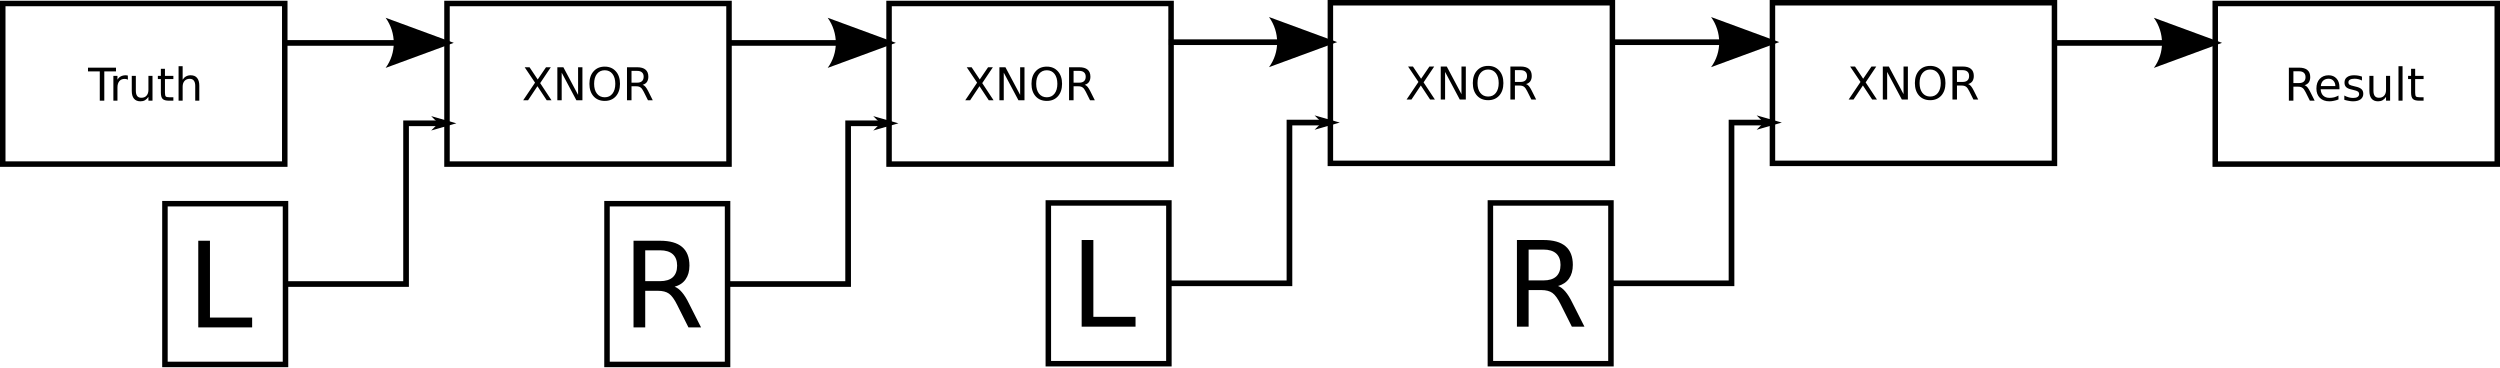
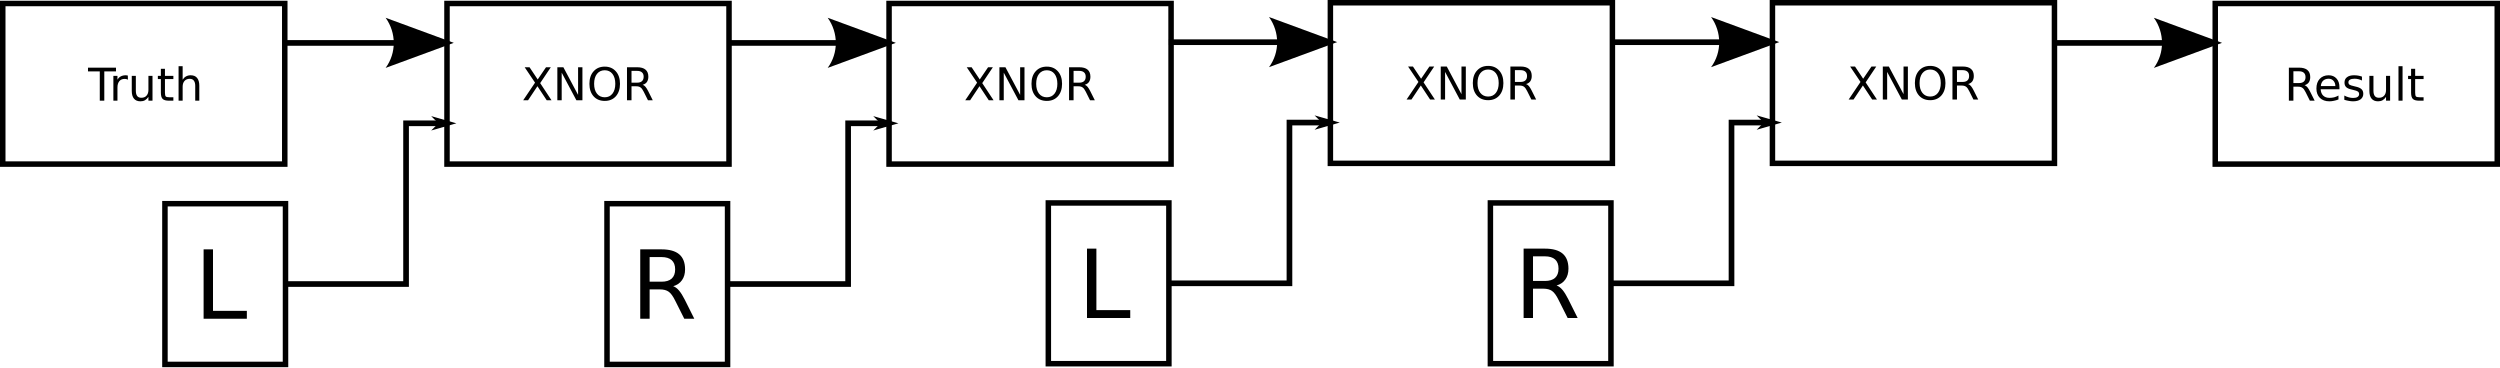
<svg xmlns="http://www.w3.org/2000/svg" width="116.641mm" height="17.131mm" id="svg2" version="1.1">
  <defs id="defs4">
    <marker orient="auto" refY="0" refX="0" id="Arrow1Send" style="overflow:visible">
      <path id="path3696" d="M 0,0 5,-5 -12.5,0 5,5 Z" style="fill-rule:evenodd;stroke:#000000;stroke-width:1pt;marker-start:none" transform="matrix(-0.2,0,0,-0.2,-1.2,0)" />
    </marker>
    <marker orient="auto" refY="0" refX="0" id="Arrow2Lend" style="overflow:visible">
      <path id="path3702" style="font-size:12px;fill-rule:evenodd;stroke-width:0.625;stroke-linejoin:round" d="M 8.719,4.034 -2.207,0.016 8.719,-4.002 c -1.745,2.372 -1.735,5.617 -6e-7,8.035 z" transform="matrix(-1.1,0,0,-1.1,-1.1,0)" />
    </marker>
  </defs>
  <g id="layer1" transform="translate(0.7392484,-180.2241)">
-     <g id="g6095">
-       <rect y="180.839" x="-0.255" height="28.322" width="49.731" id="rect2385" style="fill:none;stroke:#000000;stroke-width:0.969;stroke-miterlimit:4;stroke-dasharray:none;stroke-opacity:1" />
-       <text id="text3157" y="197.982" x="14.81" style="font-style:normal;font-weight:normal;line-height:0%;font-family:'Bitstream Vera Sans';fill:#000000;fill-opacity:1;stroke:none;stroke-width:1px;stroke-linecap:butt;stroke-linejoin:miter;stroke-opacity:1" xml:space="preserve">
-         <tspan y="197.982" x="14.81" id="tspan3159" style="font-size:8px;line-height:1.25">Truth</tspan>
-       </text>
-       <rect y="180.839" x="78.083" height="28.322" width="49.731" id="rect3161" style="fill:none;stroke:#000000;stroke-width:0.969;stroke-miterlimit:4;stroke-dasharray:none;stroke-opacity:1" />
-       <text id="text3163" y="197.912" x="91.282" style="font-style:normal;font-weight:normal;line-height:0%;font-family:'Bitstream Vera Sans';fill:#000000;fill-opacity:1;stroke:none;stroke-width:1px;stroke-linecap:butt;stroke-linejoin:miter;stroke-opacity:1" xml:space="preserve">
-         <tspan y="197.912" x="91.282" id="tspan3165" style="font-size:8px;line-height:1.25">XNOR</tspan>
-       </text>
-       <path id="path3167" d="m 49.606,187.795 h 28.346 v 0 0 0 0" style="fill:none;fill-rule:evenodd;stroke:#000000;stroke-width:1px;stroke-linecap:butt;stroke-linejoin:miter;stroke-opacity:1;marker-start:none;marker-end:url(#Arrow2Lend)" />
-       <text id="text4456" y="237.959" x="32.162" style="font-style:normal;font-weight:normal;line-height:0%;font-family:'Bitstream Vera Sans';fill:#000000;fill-opacity:1;stroke:none;stroke-width:1px;stroke-linecap:butt;stroke-linejoin:miter;stroke-opacity:1" xml:space="preserve">
-         <tspan y="237.959" x="32.162" id="tspan4458" style="font-size:20.971px;line-height:1.25">L</tspan>
-       </text>
-       <path id="path4462" d="m 49.606,230.315 c 14.173,0 21.26,0 21.26,0 v -28.346 h 7.087 v 0" style="fill:none;fill-rule:evenodd;stroke:#000000;stroke-width:1px;stroke-linecap:butt;stroke-linejoin:miter;stroke-opacity:1;marker-start:none;marker-end:url(#Arrow1Send)" />
-       <rect y="216.142" x="28.346" height="28.346" width="21.26" id="rect4464" style="display:inline;overflow:visible;visibility:visible;opacity:1;fill:none;fill-opacity:1;fill-rule:nonzero;stroke:#000000;stroke-width:0.969;stroke-linecap:butt;stroke-linejoin:miter;stroke-miterlimit:4;stroke-dasharray:none;stroke-dashoffset:0;stroke-opacity:1;marker:none;marker-start:none;marker-mid:none;marker-end:none;enable-background:accumulate" />
-       <rect y="180.839" x="156.036" height="28.322" width="49.731" id="rect6039" style="fill:none;stroke:#000000;stroke-width:0.969;stroke-miterlimit:4;stroke-dasharray:none;stroke-opacity:1" />
-       <text id="text6041" y="197.912" x="169.235" style="font-style:normal;font-weight:normal;line-height:0%;font-family:'Bitstream Vera Sans';fill:#000000;fill-opacity:1;stroke:none;stroke-width:1px;stroke-linecap:butt;stroke-linejoin:miter;stroke-opacity:1" xml:space="preserve">
-         <tspan y="197.912" x="169.235" id="tspan6043" style="font-size:8px;line-height:1.25">XNOR</tspan>
-       </text>
-       <path id="path6045" d="m 127.559,187.795 h 28.346 v 0 0 0 0" style="fill:none;fill-rule:evenodd;stroke:#000000;stroke-width:1px;stroke-linecap:butt;stroke-linejoin:miter;stroke-opacity:1;marker-start:none;marker-end:url(#Arrow2Lend)" />
-       <text id="text6047" y="237.959" x="108.916" style="font-style:normal;font-weight:normal;line-height:0%;font-family:'Bitstream Vera Sans';fill:#000000;fill-opacity:1;stroke:none;stroke-width:1px;stroke-linecap:butt;stroke-linejoin:miter;stroke-opacity:1" xml:space="preserve">
-         <tspan y="237.959" x="108.916" id="tspan6049" style="font-size:20.971px;line-height:1.25">R</tspan>
-       </text>
-       <path id="path6051" d="m 127.559,230.315 c 14.173,0 21.26,0 21.26,0 v -28.346 h 7.087 v 0" style="fill:none;fill-rule:evenodd;stroke:#000000;stroke-width:1px;stroke-linecap:butt;stroke-linejoin:miter;stroke-opacity:1;marker-start:none;marker-end:url(#Arrow1Send)" />
-       <rect y="216.142" x="106.299" height="28.346" width="21.26" id="rect6053" style="display:inline;overflow:visible;visibility:visible;opacity:1;fill:none;fill-opacity:1;fill-rule:nonzero;stroke:#000000;stroke-width:0.969;stroke-linecap:butt;stroke-linejoin:miter;stroke-miterlimit:4;stroke-dasharray:none;stroke-dashoffset:0;stroke-opacity:1;marker:none;marker-start:none;marker-mid:none;marker-end:none;enable-background:accumulate" />
-       <rect y="180.709" x="233.858" height="28.322" width="49.731" id="rect6055" style="fill:none;stroke:#000000;stroke-width:0.969;stroke-miterlimit:4;stroke-dasharray:none;stroke-opacity:1" />
-       <text id="text6057" y="197.782" x="247.058" style="font-style:normal;font-weight:normal;line-height:0%;font-family:'Bitstream Vera Sans';fill:#000000;fill-opacity:1;stroke:none;stroke-width:1px;stroke-linecap:butt;stroke-linejoin:miter;stroke-opacity:1" xml:space="preserve">
-         <tspan y="197.782" x="247.058" id="tspan6059" style="font-size:8px;line-height:1.25">XNOR</tspan>
-       </text>
-       <path id="path6061" d="m 205.382,187.665 h 28.346 v 0 0 0 0" style="fill:none;fill-rule:evenodd;stroke:#000000;stroke-width:1px;stroke-linecap:butt;stroke-linejoin:miter;stroke-opacity:1;marker-start:none;marker-end:url(#Arrow2Lend)" />
-       <text id="text6063" y="237.829" x="187.937" style="font-style:normal;font-weight:normal;line-height:0%;font-family:'Bitstream Vera Sans';fill:#000000;fill-opacity:1;stroke:none;stroke-width:1px;stroke-linecap:butt;stroke-linejoin:miter;stroke-opacity:1" xml:space="preserve">
-         <tspan y="237.829" x="187.937" id="tspan6065" style="font-size:20.971px;line-height:1.25">L</tspan>
-       </text>
-       <path id="path6067" d="m 205.382,230.185 c 14.173,0 21.26,0 21.26,0 V 201.838 h 7.087 v 0" style="fill:none;fill-rule:evenodd;stroke:#000000;stroke-width:1px;stroke-linecap:butt;stroke-linejoin:miter;stroke-opacity:1;marker-start:none;marker-end:url(#Arrow1Send)" />
-       <rect y="216.012" x="184.122" height="28.346" width="21.26" id="rect6069" style="display:inline;overflow:visible;visibility:visible;opacity:1;fill:none;fill-opacity:1;fill-rule:nonzero;stroke:#000000;stroke-width:0.969;stroke-linecap:butt;stroke-linejoin:miter;stroke-miterlimit:4;stroke-dasharray:none;stroke-dashoffset:0;stroke-opacity:1;marker:none;marker-start:none;marker-mid:none;marker-end:none;enable-background:accumulate" />
-       <rect y="180.709" x="311.811" height="28.322" width="49.731" id="rect6071" style="fill:none;stroke:#000000;stroke-width:0.969;stroke-miterlimit:4;stroke-dasharray:none;stroke-opacity:1" />
-       <text id="text6073" y="197.782" x="325.01" style="font-style:normal;font-weight:normal;line-height:0%;font-family:'Bitstream Vera Sans';fill:#000000;fill-opacity:1;stroke:none;stroke-width:1px;stroke-linecap:butt;stroke-linejoin:miter;stroke-opacity:1" xml:space="preserve">
-         <tspan y="197.782" x="325.01" id="tspan6075" style="font-size:8px;line-height:1.25">XNOR</tspan>
-       </text>
-       <path id="path6077" d="m 283.334,187.665 h 28.346 v 0 0 0 0" style="fill:none;fill-rule:evenodd;stroke:#000000;stroke-width:1px;stroke-linecap:butt;stroke-linejoin:miter;stroke-opacity:1;marker-start:none;marker-end:url(#Arrow2Lend)" />
-       <text id="text6079" y="237.829" x="264.692" style="font-style:normal;font-weight:normal;line-height:0%;font-family:'Bitstream Vera Sans';fill:#000000;fill-opacity:1;stroke:none;stroke-width:1px;stroke-linecap:butt;stroke-linejoin:miter;stroke-opacity:1" xml:space="preserve">
-         <tspan y="237.829" x="264.692" id="tspan6081" style="font-size:20.971px;line-height:1.25">R</tspan>
-       </text>
-       <path id="path6083" d="m 283.334,230.185 c 14.173,0 21.26,0 21.26,0 V 201.838 h 7.087 v 0" style="fill:none;fill-rule:evenodd;stroke:#000000;stroke-width:1px;stroke-linecap:butt;stroke-linejoin:miter;stroke-opacity:1;marker-start:none;marker-end:url(#Arrow1Send)" />
-       <rect y="216.012" x="262.075" height="28.346" width="21.26" id="rect6085" style="display:inline;overflow:visible;visibility:visible;opacity:1;fill:none;fill-opacity:1;fill-rule:nonzero;stroke:#000000;stroke-width:0.969;stroke-linecap:butt;stroke-linejoin:miter;stroke-miterlimit:4;stroke-dasharray:none;stroke-dashoffset:0;stroke-opacity:1;marker:none;marker-start:none;marker-mid:none;marker-end:none;enable-background:accumulate" />
-       <rect y="180.839" x="389.894" height="28.322" width="49.731" id="rect6087" style="fill:none;stroke:#000000;stroke-width:0.969;stroke-miterlimit:4;stroke-dasharray:none;stroke-opacity:1" />
-       <text id="text6089" y="197.982" x="402.097" style="font-style:normal;font-weight:normal;line-height:0%;font-family:'Bitstream Vera Sans';fill:#000000;fill-opacity:1;stroke:none;stroke-width:1px;stroke-linecap:butt;stroke-linejoin:miter;stroke-opacity:1" xml:space="preserve">
-         <tspan y="197.982" x="402.097" id="tspan6091" style="font-size:8px;line-height:1.25">Result</tspan>
-       </text>
-       <path id="path6093" d="m 361.417,187.795 h 28.346 v 0 0 0 0" style="fill:none;fill-rule:evenodd;stroke:#000000;stroke-width:1px;stroke-linecap:butt;stroke-linejoin:miter;stroke-opacity:1;marker-start:none;marker-end:url(#Arrow2Lend)" />
-     </g>
+     <rect y="180.839" x="-0.255" height="28.322" width="49.731" id="rect2385" style="fill:none;stroke:#000000;stroke-width:0.969;stroke-miterlimit:4;stroke-dasharray:none;stroke-opacity:1" />
+     <text id="text3157" y="197.982" x="14.81" style="font-style:normal;font-weight:normal;line-height:0%;font-family:'Bitstream Vera Sans';fill:#000000;fill-opacity:1;stroke:none;stroke-width:1px;stroke-linecap:butt;stroke-linejoin:miter;stroke-opacity:1" xml:space="preserve">
+       <tspan y="197.982" x="14.81" id="tspan3159" style="font-size:8px;line-height:1.25">Truth</tspan>
+     </text>
+     <rect y="180.839" x="78.083" height="28.322" width="49.731" id="rect3161" style="fill:none;stroke:#000000;stroke-width:0.969;stroke-miterlimit:4;stroke-dasharray:none;stroke-opacity:1" />
+     <text id="text3163" y="197.912" x="91.282" style="font-style:normal;font-weight:normal;line-height:0%;font-family:'Bitstream Vera Sans';fill:#000000;fill-opacity:1;stroke:none;stroke-width:1px;stroke-linecap:butt;stroke-linejoin:miter;stroke-opacity:1" xml:space="preserve">
+       <tspan y="197.912" x="91.282" id="tspan3165" style="font-size:8px;line-height:1.25">XNOR</tspan>
+     </text>
+     <path id="path3167" d="m 49.606,187.795 h 28.346 v 0 0 0 0" style="fill:none;fill-rule:evenodd;stroke:#000000;stroke-width:1px;stroke-linecap:butt;stroke-linejoin:miter;stroke-opacity:1;marker-start:none;marker-end:url(#Arrow2Lend)" />
+     <text id="text4456" y="236.43" x="33.525" style="font-style:normal;font-weight:normal;font-size:9.6px;line-height:0%;font-family:'Bitstream Vera Sans';fill:#000000;fill-opacity:1;stroke:none;stroke-width:0.8px;stroke-linecap:butt;stroke-linejoin:miter;stroke-opacity:1" xml:space="preserve">
+       <tspan y="236.43" x="33.525" id="tspan4458" style="font-size:16.777px;line-height:1.25;stroke-width:0.8px">L</tspan>
+     </text>
+     <path id="path4462" d="m 49.606,230.315 c 14.173,0 21.26,0 21.26,0 v -28.346 h 7.087 v 0" style="fill:none;fill-rule:evenodd;stroke:#000000;stroke-width:1px;stroke-linecap:butt;stroke-linejoin:miter;stroke-opacity:1;marker-start:none;marker-end:url(#Arrow1Send)" />
+     <rect y="216.142" x="28.346" height="28.346" width="21.26" id="rect4464" style="display:inline;overflow:visible;visibility:visible;fill:none;fill-opacity:1;fill-rule:nonzero;stroke:#000000;stroke-width:0.969;stroke-linecap:butt;stroke-linejoin:miter;stroke-miterlimit:4;stroke-dasharray:none;stroke-dashoffset:0;stroke-opacity:1;marker:none;marker-start:none;marker-mid:none;marker-end:none;enable-background:accumulate" />
+     <rect y="180.839" x="156.036" height="28.322" width="49.731" id="rect6039" style="fill:none;stroke:#000000;stroke-width:0.969;stroke-miterlimit:4;stroke-dasharray:none;stroke-opacity:1" />
+     <text id="text6041" y="197.912" x="169.235" style="font-style:normal;font-weight:normal;line-height:0%;font-family:'Bitstream Vera Sans';fill:#000000;fill-opacity:1;stroke:none;stroke-width:1px;stroke-linecap:butt;stroke-linejoin:miter;stroke-opacity:1" xml:space="preserve">
+       <tspan y="197.912" x="169.235" id="tspan6043" style="font-size:8px;line-height:1.25">XNOR</tspan>
+     </text>
+     <path id="path6045" d="m 127.559,187.795 h 28.346 v 0 0 0 0" style="fill:none;fill-rule:evenodd;stroke:#000000;stroke-width:1px;stroke-linecap:butt;stroke-linejoin:miter;stroke-opacity:1;marker-start:none;marker-end:url(#Arrow2Lend)" />
+     <text id="text6047" y="236.43" x="110.519" style="font-style:normal;font-weight:normal;font-size:9.6px;line-height:0%;font-family:'Bitstream Vera Sans';fill:#000000;fill-opacity:1;stroke:none;stroke-width:0.8px;stroke-linecap:butt;stroke-linejoin:miter;stroke-opacity:1" xml:space="preserve">
+       <tspan y="236.43" x="110.519" id="tspan6049" style="font-size:16.777px;line-height:1.25;stroke-width:0.8px">R</tspan>
+     </text>
+     <path id="path6051" d="m 127.559,230.315 c 14.173,0 21.26,0 21.26,0 v -28.346 h 7.087 v 0" style="fill:none;fill-rule:evenodd;stroke:#000000;stroke-width:1px;stroke-linecap:butt;stroke-linejoin:miter;stroke-opacity:1;marker-start:none;marker-end:url(#Arrow1Send)" />
+     <rect y="216.142" x="106.299" height="28.346" width="21.26" id="rect6053" style="display:inline;overflow:visible;visibility:visible;fill:none;fill-opacity:1;fill-rule:nonzero;stroke:#000000;stroke-width:0.969;stroke-linecap:butt;stroke-linejoin:miter;stroke-miterlimit:4;stroke-dasharray:none;stroke-dashoffset:0;stroke-opacity:1;marker:none;marker-start:none;marker-mid:none;marker-end:none;enable-background:accumulate" />
+     <rect y="180.709" x="233.858" height="28.322" width="49.731" id="rect6055" style="fill:none;stroke:#000000;stroke-width:0.969;stroke-miterlimit:4;stroke-dasharray:none;stroke-opacity:1" />
+     <text id="text6057" y="197.782" x="247.058" style="font-style:normal;font-weight:normal;line-height:0%;font-family:'Bitstream Vera Sans';fill:#000000;fill-opacity:1;stroke:none;stroke-width:1px;stroke-linecap:butt;stroke-linejoin:miter;stroke-opacity:1" xml:space="preserve">
+       <tspan y="197.782" x="247.058" id="tspan6059" style="font-size:8px;line-height:1.25">XNOR</tspan>
+     </text>
+     <path id="path6061" d="m 205.382,187.665 h 28.346 v 0 0 0 0" style="fill:none;fill-rule:evenodd;stroke:#000000;stroke-width:1px;stroke-linecap:butt;stroke-linejoin:miter;stroke-opacity:1;marker-start:none;marker-end:url(#Arrow2Lend)" />
+     <text id="text6063" y="236.3" x="189.3" style="font-style:normal;font-weight:normal;font-size:9.6px;line-height:0%;font-family:'Bitstream Vera Sans';fill:#000000;fill-opacity:1;stroke:none;stroke-width:0.8px;stroke-linecap:butt;stroke-linejoin:miter;stroke-opacity:1" xml:space="preserve">
+       <tspan y="236.3" x="189.3" id="tspan6065" style="font-size:16.777px;line-height:1.25;stroke-width:0.8px">L</tspan>
+     </text>
+     <path id="path6067" d="m 205.382,230.185 c 14.173,0 21.26,0 21.26,0 V 201.838 h 7.087 v 0" style="fill:none;fill-rule:evenodd;stroke:#000000;stroke-width:1px;stroke-linecap:butt;stroke-linejoin:miter;stroke-opacity:1;marker-start:none;marker-end:url(#Arrow1Send)" />
+     <rect y="216.012" x="184.122" height="28.346" width="21.26" id="rect6069" style="display:inline;overflow:visible;visibility:visible;fill:none;fill-opacity:1;fill-rule:nonzero;stroke:#000000;stroke-width:0.969;stroke-linecap:butt;stroke-linejoin:miter;stroke-miterlimit:4;stroke-dasharray:none;stroke-dashoffset:0;stroke-opacity:1;marker:none;marker-start:none;marker-mid:none;marker-end:none;enable-background:accumulate" />
+     <rect y="180.709" x="311.811" height="28.322" width="49.731" id="rect6071" style="fill:none;stroke:#000000;stroke-width:0.969;stroke-miterlimit:4;stroke-dasharray:none;stroke-opacity:1" />
+     <text id="text6073" y="197.782" x="325.01" style="font-style:normal;font-weight:normal;line-height:0%;font-family:'Bitstream Vera Sans';fill:#000000;fill-opacity:1;stroke:none;stroke-width:1px;stroke-linecap:butt;stroke-linejoin:miter;stroke-opacity:1" xml:space="preserve">
+       <tspan y="197.782" x="325.01" id="tspan6075" style="font-size:8px;line-height:1.25">XNOR</tspan>
+     </text>
+     <path id="path6077" d="m 283.334,187.665 h 28.346 v 0 0 0 0" style="fill:none;fill-rule:evenodd;stroke:#000000;stroke-width:1px;stroke-linecap:butt;stroke-linejoin:miter;stroke-opacity:1;marker-start:none;marker-end:url(#Arrow2Lend)" />
+     <text id="text6079" y="236.3" x="266.294" style="font-style:normal;font-weight:normal;font-size:9.6px;line-height:0%;font-family:'Bitstream Vera Sans';fill:#000000;fill-opacity:1;stroke:none;stroke-width:0.8px;stroke-linecap:butt;stroke-linejoin:miter;stroke-opacity:1" xml:space="preserve">
+       <tspan y="236.3" x="266.294" id="tspan6081" style="font-size:16.777px;line-height:1.25;stroke-width:0.8px">R</tspan>
+     </text>
+     <path id="path6083" d="m 283.334,230.185 c 14.173,0 21.26,0 21.26,0 V 201.838 h 7.087 v 0" style="fill:none;fill-rule:evenodd;stroke:#000000;stroke-width:1px;stroke-linecap:butt;stroke-linejoin:miter;stroke-opacity:1;marker-start:none;marker-end:url(#Arrow1Send)" />
+     <rect y="216.012" x="262.075" height="28.346" width="21.26" id="rect6085" style="display:inline;overflow:visible;visibility:visible;fill:none;fill-opacity:1;fill-rule:nonzero;stroke:#000000;stroke-width:0.969;stroke-linecap:butt;stroke-linejoin:miter;stroke-miterlimit:4;stroke-dasharray:none;stroke-dashoffset:0;stroke-opacity:1;marker:none;marker-start:none;marker-mid:none;marker-end:none;enable-background:accumulate" />
+     <rect y="180.839" x="389.894" height="28.322" width="49.731" id="rect6087" style="fill:none;stroke:#000000;stroke-width:0.969;stroke-miterlimit:4;stroke-dasharray:none;stroke-opacity:1" />
+     <text id="text6089" y="197.982" x="402.097" style="font-style:normal;font-weight:normal;line-height:0%;font-family:'Bitstream Vera Sans';fill:#000000;fill-opacity:1;stroke:none;stroke-width:1px;stroke-linecap:butt;stroke-linejoin:miter;stroke-opacity:1" xml:space="preserve">
+       <tspan y="197.982" x="402.097" id="tspan6091" style="font-size:8px;line-height:1.25">Result</tspan>
+     </text>
+     <path id="path6093" d="m 361.417,187.795 h 28.346 v 0 0 0 0" style="fill:none;fill-rule:evenodd;stroke:#000000;stroke-width:1px;stroke-linecap:butt;stroke-linejoin:miter;stroke-opacity:1;marker-start:none;marker-end:url(#Arrow2Lend)" />
  </g>
</svg>
